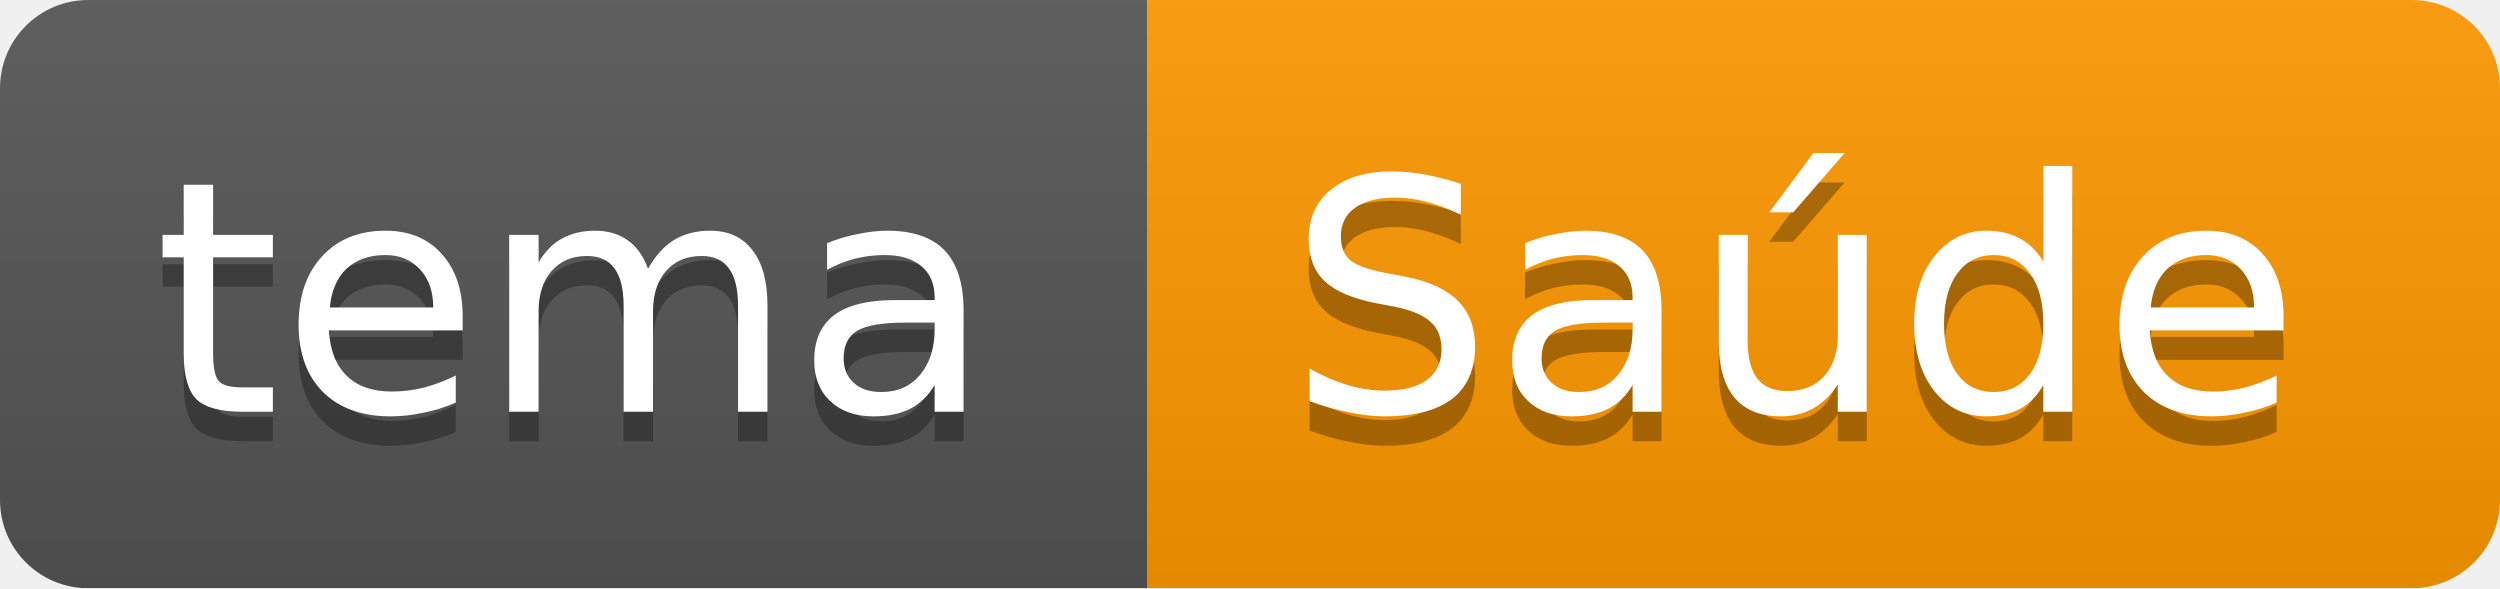
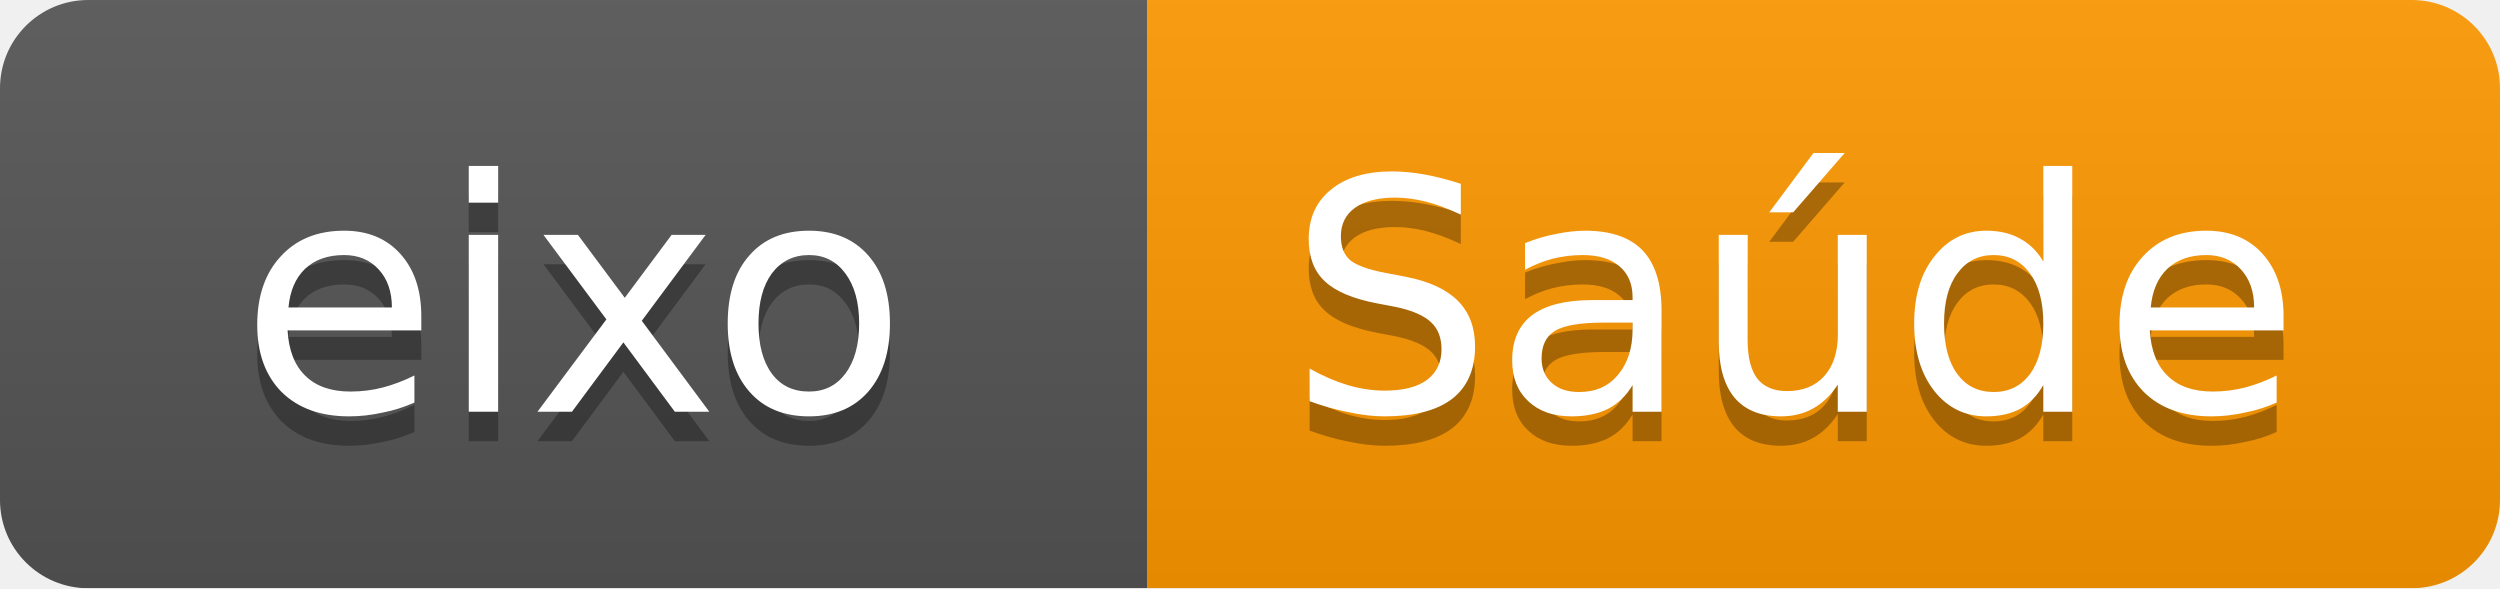
- <svg xmlns="http://www.w3.org/2000/svg" width="85" height="20">
+ <svg xmlns="http://www.w3.org/2000/svg" width="85" height="20" id="svg6481" version="1.1">
+   <defs id="defs6511" />
  <linearGradient id="b" x2="0" y2="100%">
-     <stop offset="0" stop-color="#bbb" stop-opacity=".1" />
-     <stop offset="1" stop-opacity=".1" />
+     <stop offset="0" stop-color="#bbb" stop-opacity=".1" id="stop6484" />
+     <stop offset="1" stop-opacity=".1" id="stop6486" />
  </linearGradient>
  <mask id="a">
-     <rect width="85" height="20" rx="3" fill="#fff" />
+     <rect width="85" height="20" rx="3" fill="#fff" id="rect6489" />
  </mask>
-   <g mask="url(#a)">
-     <path fill="#555" d="M0 0h39v20H0z" />
-     <path fill="#ff9800" d="M39 0h46v20H39z" />
-     <path fill="url(#b)" d="M0 0h85v20H0z" />
+   <g mask="url(#a)" id="g6491">
+     <path fill="#555" d="M0 0h39v20H0z" id="path6493" />
+     <path fill="#ff9800" d="M39 0h46v20H39z" id="path6495" />
+     <path fill="url(#b)" d="M0 0h85v20H0z" id="path6497" />
  </g>
-   <g fill="#fff" text-anchor="middle" font-family="DejaVu Sans,Verdana,Geneva,sans-serif" font-size="11">
-     <text x="19.5" y="15" fill="#010101" fill-opacity=".3">tema</text>
-     <text x="19.5" y="14">tema</text>
-     <text x="61" y="15" fill="#010101" fill-opacity=".3">Saúde</text>
-     <text x="61" y="14">Saúde</text>
+   <g fill="#fff" text-anchor="middle" font-family="DejaVu Sans,Verdana,Geneva,sans-serif" font-size="11" id="g6499">
+     <text x="19.5" y="15" id="text6501" style="fill:#010101;fill-opacity:0.3">eixo</text>
+     <text x="19.5" y="14" id="text6503">eixo</text>
+     <text x="61" y="15" fill="#010101" fill-opacity=".3" id="text6505">Saúde</text>
+     <text x="61" y="14" id="text6507">Saúde</text>
  </g>
</svg>
